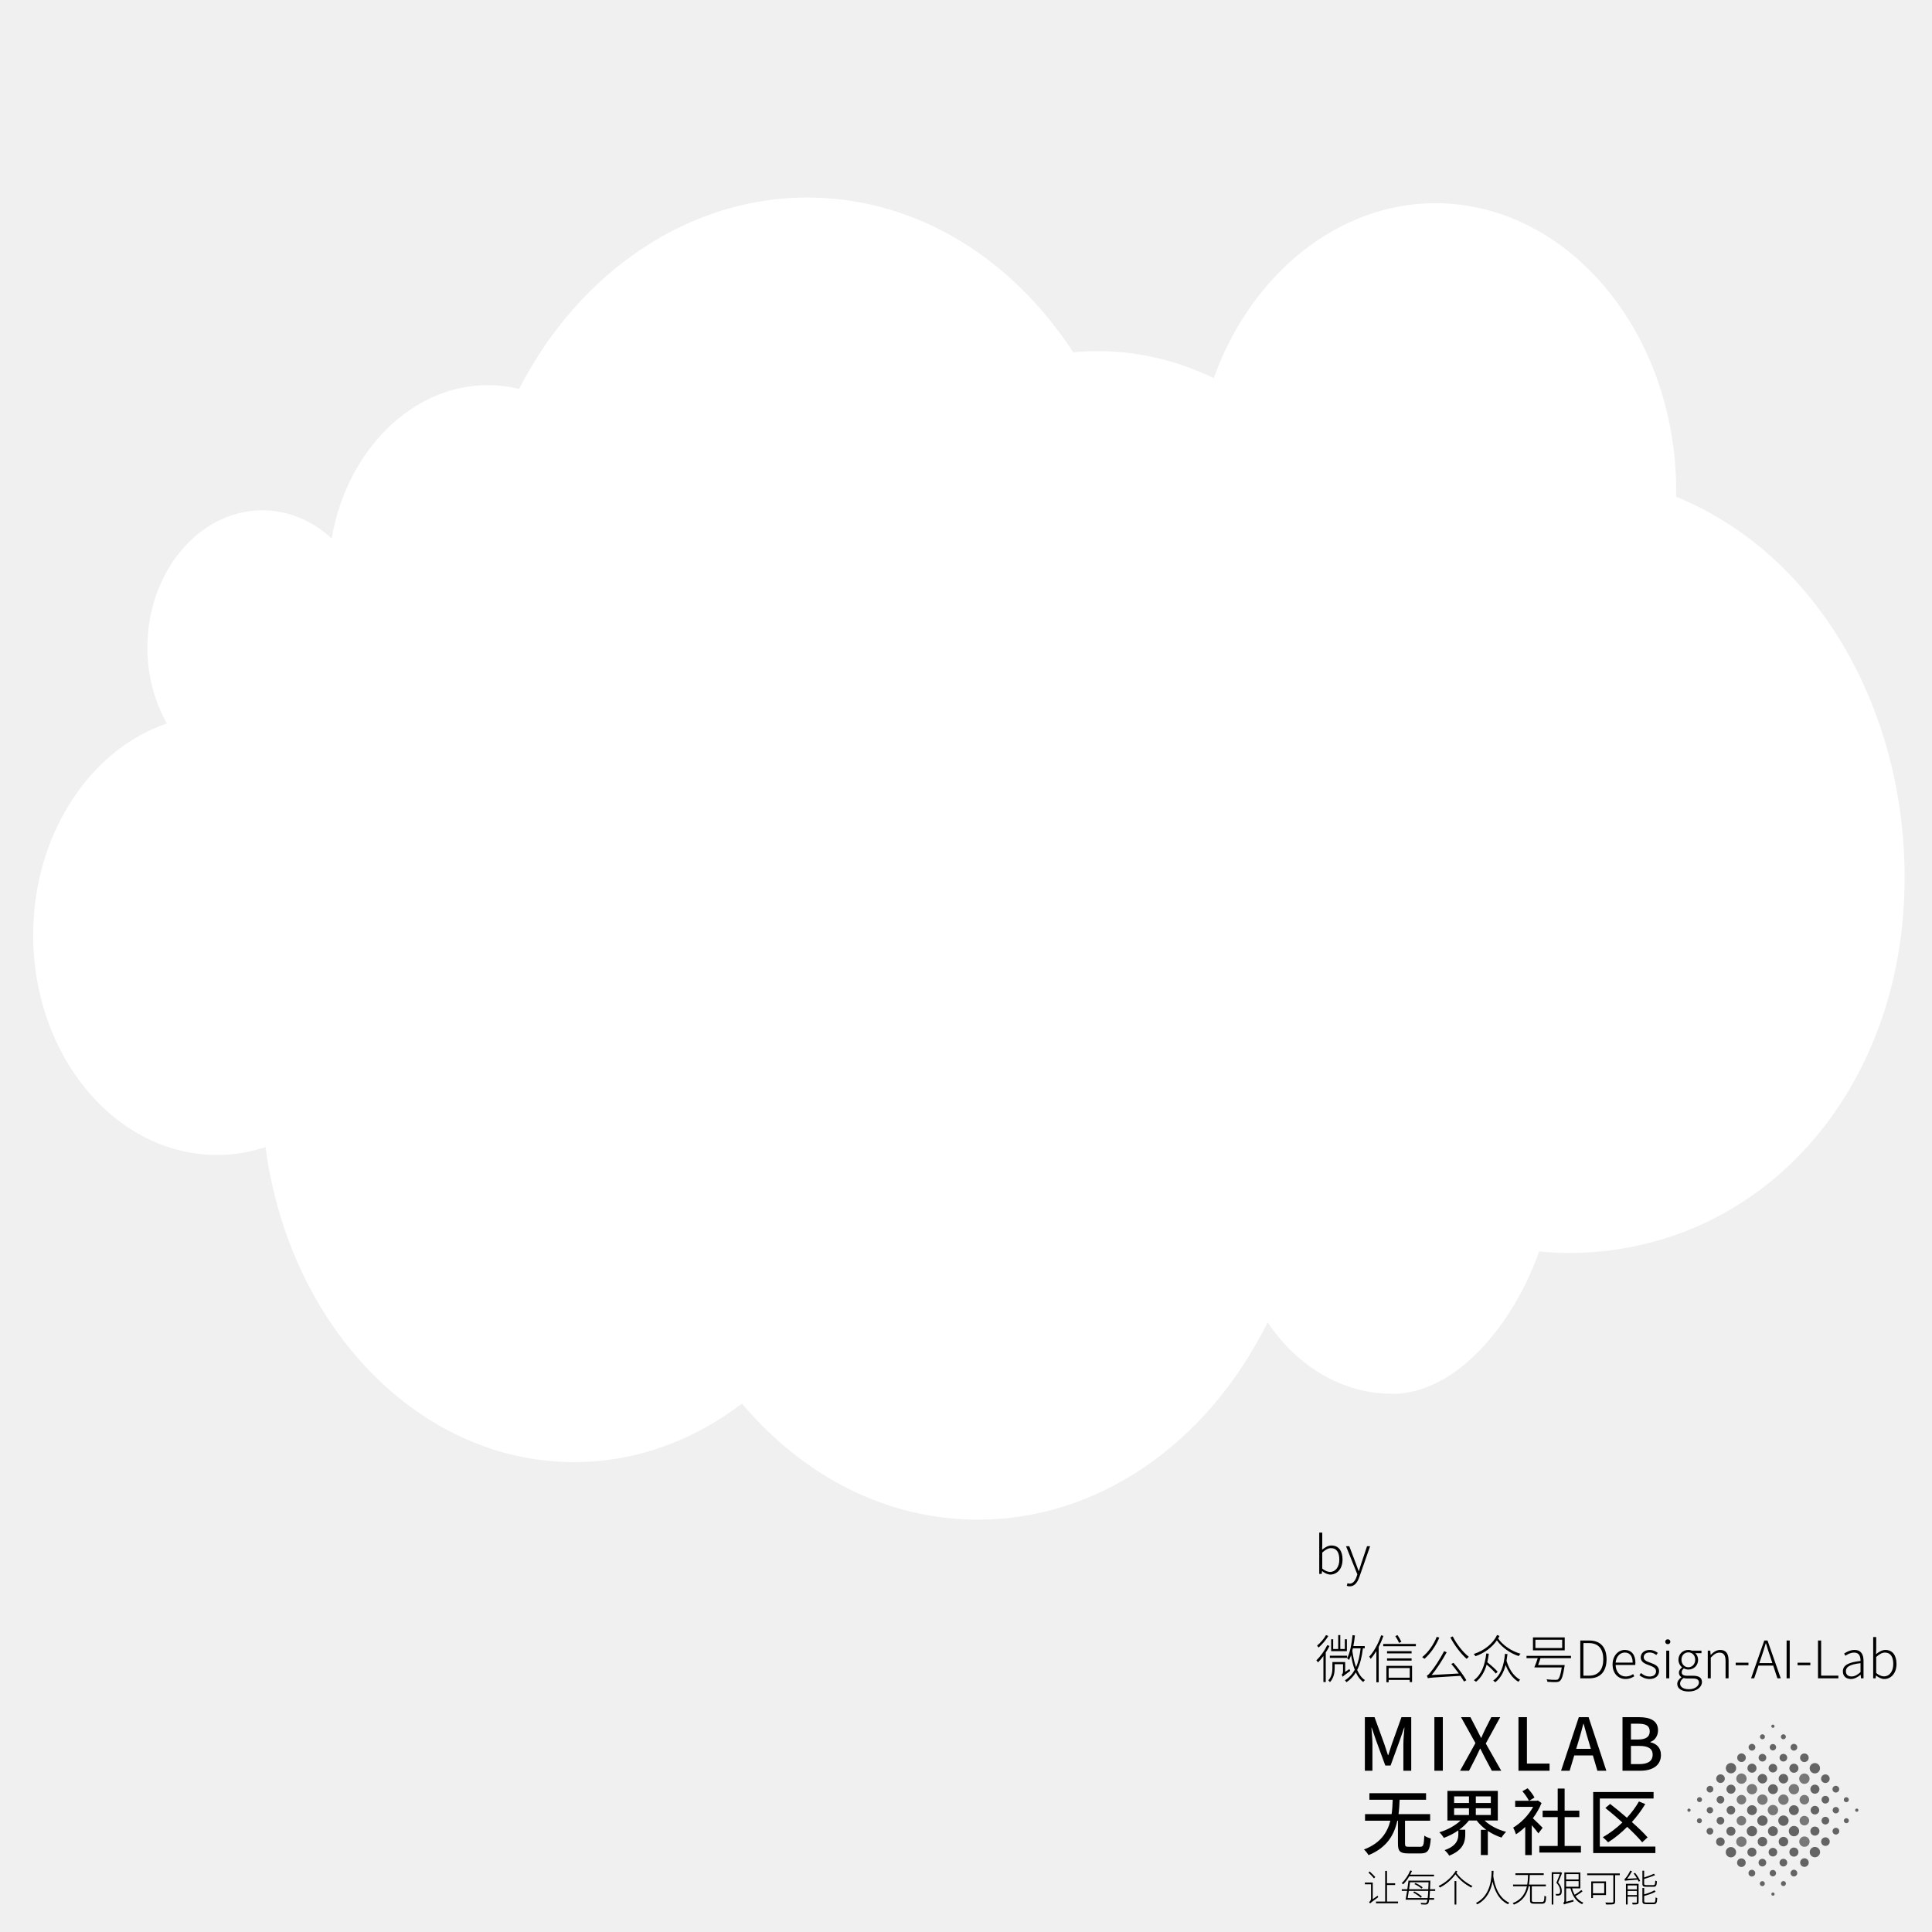
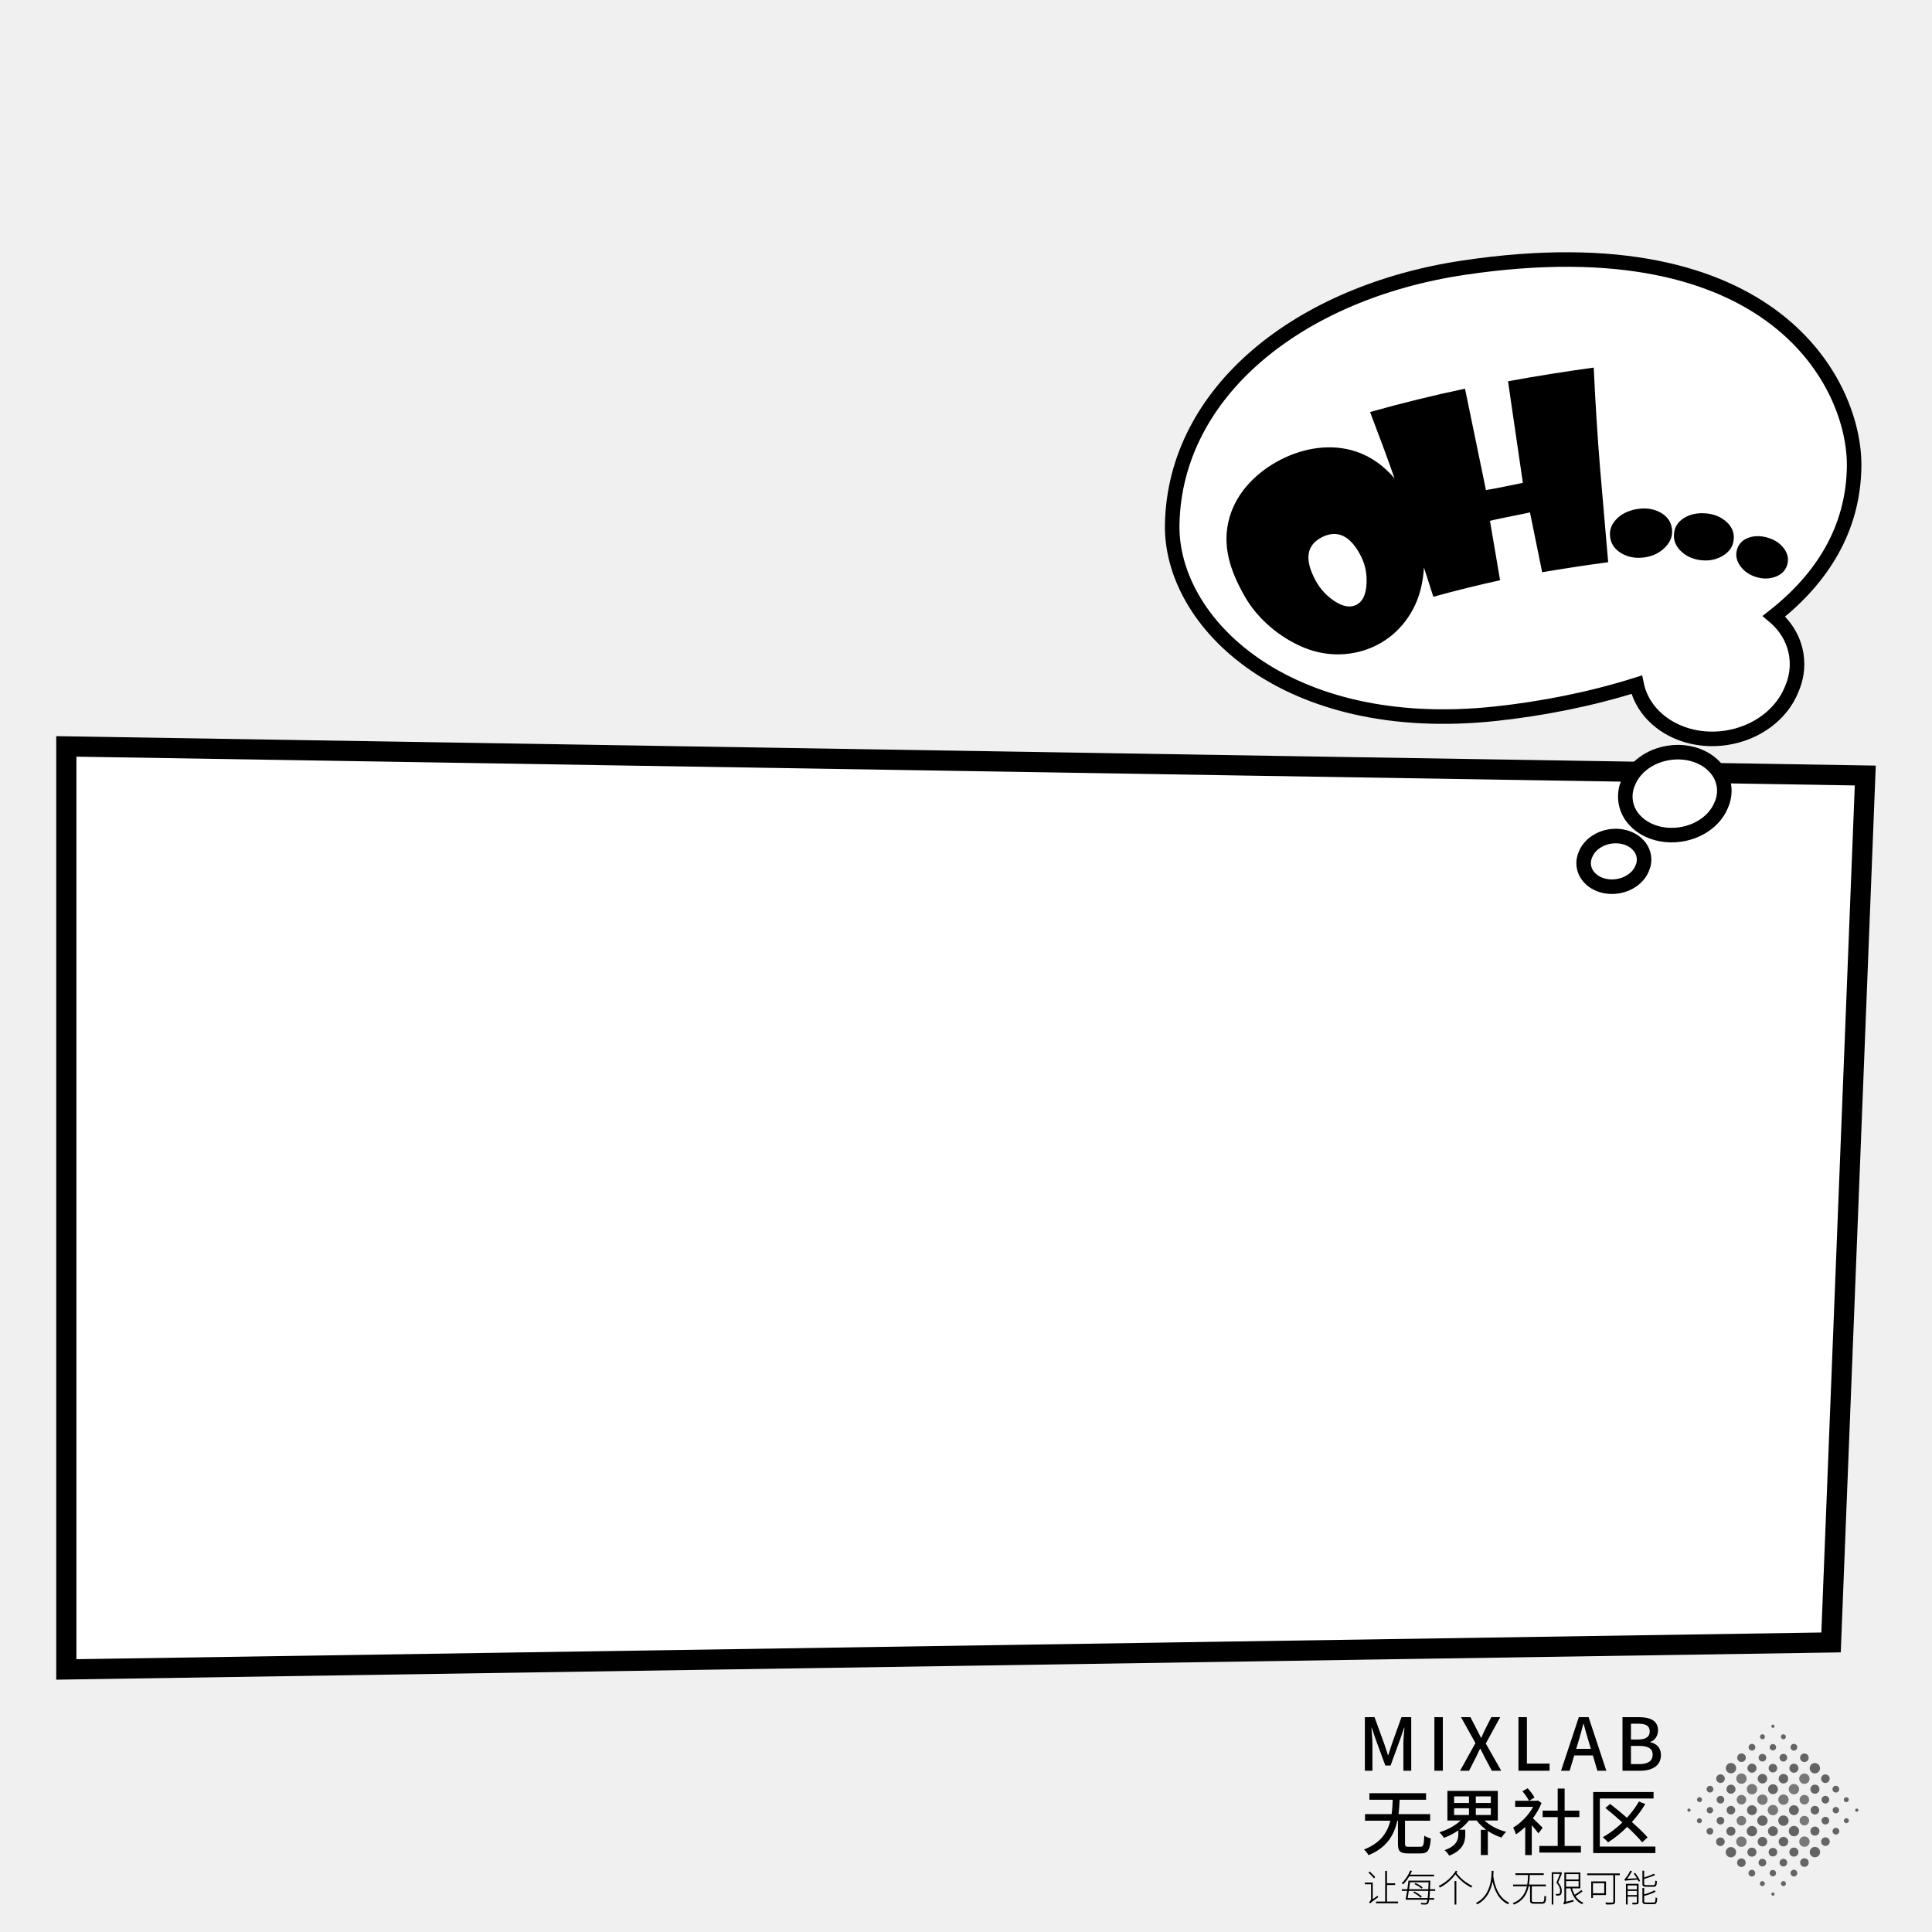
- <svg xmlns="http://www.w3.org/2000/svg" width="1340px" height="1340px" viewBox="0 0 1340 1340" version="1.1">
-   <defs />
+ <svg xmlns="http://www.w3.org/2000/svg" xmlns:xlink="http://www.w3.org/1999/xlink" width="1340px" height="1340px" viewBox="0 0 1340 1340" version="1.1">
+   <defs>
+     <polygon id="path-1" points="39 510.581 1301 531 1276.723 1146.063 39 1165" />
+   </defs>
  <g id="today_card" stroke="none" stroke-width="1" fill="none" fill-rule="evenodd">
    <g id="logo" transform="translate(1170, 1196)" fill-rule="nonzero">
      <g id="light" fill="#646464">
        <circle id="Oval" cx="59.661" cy="1.291" r="1.129" />
        <circle id="Oval" cx="117.83" cy="59.5" r="1.129" />
        <circle id="Oval" cx="1.452" cy="59.5" r="1.129" />
        <circle id="Oval" cx="8.754" cy="52.199" r="1.735" />
        <circle id="Oval" cx="16.015" cy="44.938" r="2.34" />
        <circle id="Oval" cx="23.316" cy="37.636" r="2.985" />
        <circle id="Oval" cx="30.577" cy="30.375" r="3.59" />
        <circle id="Oval" cx="66.922" cy="8.592" r="1.735" />
        <circle id="Oval" cx="59.661" cy="15.853" r="2.219" />
        <circle id="Oval" cx="52.4" cy="23.114" r="2.662" />
        <circle id="Oval" cx="45.139" cy="30.375" r="3.146" />
        <circle id="Oval" cx="30.577" cy="44.938" r="3.146" />
        <circle id="Oval" cx="23.276" cy="52.239" r="2.662" />
        <circle id="Oval" cx="15.974" cy="59.54" r="2.219" />
        <circle id="Oval" cx="8.673" cy="66.842" r="1.735" />
        <circle id="Oval" cx="74.224" cy="15.853" r="2.34" />
        <circle id="Oval" cx="66.922" cy="23.114" r="2.662" />
        <circle id="Oval" cx="59.661" cy="30.375" r="2.985" />
        <circle id="Oval" cx="52.4" cy="37.677" r="3.308" />
        <circle id="Oval" cx="30.537" cy="59.5" r="2.985" />
        <circle id="Oval" cx="23.276" cy="66.801" r="2.662" />
        <circle id="Oval" cx="15.974" cy="74.103" r="2.34" />
        <circle id="Oval" cx="81.485" cy="23.155" r="2.985" />
        <circle id="Oval" cx="74.224" cy="30.416" r="3.146" />
        <circle id="Oval" cx="66.963" cy="37.677" r="3.308" />
        <circle id="Oval" cx="59.702" cy="44.938" r="3.429" />
        <circle id="Oval" cx="45.139" cy="59.5" r="3.429" />
        <circle id="Oval" cx="30.537" cy="74.103" r="3.146" />
        <circle id="Oval" cx="23.235" cy="81.404" r="2.985" />
        <circle id="Oval" cx="88.746" cy="30.416" r="3.59" />
        <circle id="Oval" cx="52.4" cy="66.761" r="3.59" />
        <circle id="Oval" cx="45.099" cy="74.062" r="3.59" />
        <circle id="Oval" cx="30.537" cy="88.665" r="3.59" />
        <circle id="Oval" cx="96.047" cy="37.677" r="2.985" />
        <circle id="Oval" cx="88.786" cy="44.938" r="3.146" />
        <circle id="Oval" cx="74.224" cy="59.5" r="3.429" />
        <circle id="Oval" cx="66.963" cy="66.761" r="3.59" />
        <circle id="Oval" cx="59.661" cy="74.062" r="3.429" />
        <circle id="Oval" cx="52.4" cy="81.323" r="3.308" />
        <circle id="Oval" cx="45.099" cy="88.625" r="3.146" />
        <circle id="Oval" cx="37.798" cy="95.926" r="2.985" />
        <circle id="Oval" cx="103.308" cy="44.938" r="2.34" />
        <circle id="Oval" cx="96.047" cy="52.239" r="2.662" />
        <circle id="Oval" cx="88.786" cy="59.5" r="2.985" />
        <circle id="Oval" cx="74.264" cy="74.022" r="3.59" />
        <circle id="Oval" cx="66.963" cy="81.323" r="3.308" />
        <circle id="Oval" cx="59.661" cy="88.625" r="2.985" />
        <circle id="Oval" cx="52.36" cy="95.886" r="2.662" />
        <circle id="Oval" cx="45.059" cy="103.187" r="2.34" />
        <circle id="Oval" cx="110.569" cy="52.239" r="1.735" />
        <circle id="Oval" cx="103.308" cy="59.5" r="2.219" />
        <circle id="Oval" cx="96.047" cy="66.761" r="2.662" />
        <circle id="Oval" cx="88.786" cy="74.022" r="3.146" />
        <circle id="Oval" cx="74.224" cy="88.584" r="3.146" />
        <circle id="Oval" cx="66.922" cy="95.886" r="2.662" />
        <circle id="Oval" cx="59.621" cy="103.187" r="2.219" />
        <circle id="Oval" cx="52.32" cy="110.448" r="1.735" />
        <circle id="Oval" cx="88.786" cy="88.584" r="3.59" />
        <circle id="Oval" cx="37.878" cy="23.114" r="2.985" />
        <circle id="Oval" cx="45.139" cy="15.853" r="2.34" />
        <circle id="Oval" cx="52.4" cy="8.592" r="1.735" />
        <circle id="Oval" cx="59.702" cy="117.709" r="1.129" />
        <circle id="Oval" cx="66.963" cy="110.408" r="1.735" />
        <circle id="Oval" cx="74.224" cy="103.147" r="2.34" />
        <circle id="Oval" cx="81.525" cy="95.845" r="2.985" />
        <circle id="Oval" cx="96.087" cy="81.323" r="2.985" />
        <circle id="Oval" cx="103.348" cy="74.062" r="2.34" />
        <circle id="Oval" cx="110.609" cy="66.801" r="1.735" />
      </g>
      <g id="dark" opacity="0.501" transform="translate(33.88475, 33.88475)" fill="#000000">
        <circle id="Oval" cx="3.953" cy="3.752" r="3.59" />
        <circle id="Oval" cx="11.255" cy="11.053" r="3.59" />
        <circle id="Oval" cx="3.953" cy="18.354" r="3.308" />
        <circle id="Oval" cx="18.516" cy="18.314" r="3.59" />
        <circle id="Oval" cx="3.913" cy="32.917" r="3.308" />
        <circle id="Oval" cx="47.6" cy="3.792" r="3.59" />
        <circle id="Oval" cx="40.339" cy="11.053" r="3.59" />
        <circle id="Oval" cx="33.078" cy="18.314" r="3.59" />
        <circle id="Oval" cx="25.777" cy="25.575" r="3.59" />
        <circle id="Oval" cx="3.913" cy="47.479" r="3.59" />
        <circle id="Oval" cx="47.6" cy="18.354" r="3.308" />
        <circle id="Oval" cx="47.6" cy="32.876" r="3.308" />
        <circle id="Oval" cx="47.64" cy="47.439" r="3.59" />
      </g>
    </g>
-     <path d="M934.168,1136.952 L934.168,1145.232 L923.26,1145.232 L923.26,1136.952 L924.664,1136.952 L924.664,1143.72 L928.156,1143.72 L928.156,1134.072 L929.596,1134.072 L929.596,1143.72 L932.764,1143.72 L932.764,1136.952 L934.168,1136.952 Z M934.312,1148.364 L934.312,1149.912 L922.36,1149.912 L922.36,1148.364 L934.312,1148.364 Z M919.696,1134.072 L921.316,1134.684 C919.66,1137.456 916.996,1140.588 914.548,1142.712 C914.332,1142.352 913.792,1141.704 913.504,1141.38 C915.808,1139.472 918.364,1136.556 919.696,1134.072 Z M920.56,1141.056 L922.144,1141.596 C921.388,1143.144 920.452,1144.692 919.516,1146.204 L919.516,1166.616 L917.896,1166.616 L917.896,1148.58 C916.708,1150.236 915.376,1151.748 914.152,1153.008 C913.936,1152.684 913.36,1151.928 913,1151.568 C915.808,1148.94 918.688,1144.944 920.56,1141.056 Z M932.98,1159.632 L935.932,1157.616 C936.076,1158.048 936.364,1158.66 936.508,1158.912 C932.476,1161.828 931.792,1162.368 931.288,1163.016 C931.18,1162.584 930.784,1161.828 930.532,1161.432 C930.928,1161.216 931.504,1160.712 931.504,1159.308 L931.504,1154.268 L925.708,1154.268 L925.708,1157.004 C925.708,1159.92 925.132,1163.844 922.432,1166.688 C922.216,1166.328 921.604,1165.716 921.28,1165.5 C923.692,1162.908 924.124,1159.56 924.124,1156.968 L924.124,1152.756 L932.98,1152.756 L932.98,1159.632 Z M943.708,1143.252 L938.344,1143.252 C938.236,1143.828 938.092,1144.368 937.948,1144.944 C938.488,1149.012 939.316,1152.936 940.54,1156.32 C942.16,1152.684 943.096,1148.328 943.708,1143.252 Z M946.552,1143.252 L945.292,1143.252 C944.536,1149.3 943.348,1154.232 941.296,1158.264 C942.664,1161.396 944.428,1163.844 946.696,1165.248 C946.3,1165.572 945.796,1166.148 945.508,1166.58 C943.384,1165.104 941.692,1162.8 940.396,1159.956 C938.74,1162.62 936.652,1164.888 933.88,1166.76 C933.736,1166.436 933.16,1165.752 932.8,1165.464 C935.752,1163.592 937.984,1161.144 939.64,1158.12 C938.488,1155.168 937.66,1151.712 937.084,1148.004 C936.652,1149.192 936.184,1150.308 935.644,1151.316 C935.392,1150.992 934.744,1150.416 934.312,1150.128 C936.436,1146.204 937.444,1140.264 938.092,1134.108 L939.748,1134.324 C939.46,1136.88 939.136,1139.328 938.668,1141.668 L946.552,1141.668 L946.552,1143.252 Z M971.968,1138.752 L970.312,1139.472 C969.844,1138.212 968.764,1136.232 967.756,1134.756 L969.304,1134.108 C970.348,1135.62 971.428,1137.528 971.968,1138.752 Z M957.928,1134.216 L959.512,1134.648 C958.612,1137.276 957.496,1139.868 956.236,1142.28 L956.236,1166.796 L954.616,1166.796 L954.616,1145.16 C953.392,1147.176 952.06,1149.012 950.728,1150.56 C950.548,1150.2 950.008,1149.372 949.648,1149.048 C952.996,1145.412 956.056,1139.832 957.928,1134.216 Z M977.764,1156.932 L963.148,1156.932 L963.148,1163.628 L977.764,1163.628 L977.764,1156.932 Z M961.564,1166.76 L961.564,1155.42 L979.384,1155.42 L979.384,1166.652 L977.764,1166.652 L977.764,1165.14 L963.148,1165.14 L963.148,1166.76 L961.564,1166.76 Z M962.032,1151.748 L962.032,1150.236 L979.06,1150.236 L979.06,1151.748 L962.032,1151.748 Z M979.06,1145.232 L979.06,1146.744 L962.032,1146.744 L962.032,1145.232 L979.06,1145.232 Z M959.368,1140.228 L982.012,1140.228 L982.012,1141.776 L959.368,1141.776 L959.368,1140.228 Z M996.484,1135.296 L998.284,1135.8 C995.836,1141.632 992.056,1146.996 987.988,1150.524 C987.628,1150.2 986.872,1149.624 986.404,1149.336 C990.58,1146.024 994.288,1140.804 996.484,1135.296 Z M1006.6,1154.088 L1008.148,1153.332 C1011.424,1157.112 1015.24,1162.152 1017.04,1165.392 L1015.42,1166.292 C1014.772,1165.176 1013.908,1163.772 1012.9,1162.332 C993.1,1163.52 991.408,1163.628 990.328,1163.988 C990.22,1163.592 989.896,1162.656 989.644,1162.152 C990.436,1161.972 991.516,1160.748 992.776,1159.056 C994.216,1157.436 998.608,1151.136 1001.596,1145.196 L1003.396,1145.988 C1000.228,1151.676 996.628,1157.436 992.92,1161.756 L1011.784,1160.712 C1010.128,1158.444 1008.292,1156.068 1006.6,1154.088 Z M1005.952,1135.692 L1007.608,1135.008 C1010.164,1140.228 1014.916,1146.204 1018.732,1149.12 C1018.264,1149.48 1017.652,1150.128 1017.292,1150.56 C1013.476,1147.32 1008.724,1141.128 1005.952,1135.692 Z M1038.748,1159.488 L1037.488,1160.748 C1036.12,1159.092 1033.564,1156.572 1031.116,1154.556 C1029.64,1159.632 1027.3,1163.556 1023.772,1166.436 C1023.448,1166.148 1022.692,1165.644 1022.26,1165.356 C1027.444,1161.504 1029.856,1155.24 1030.864,1146.816 L1032.628,1146.996 C1032.34,1149.12 1032.016,1151.1 1031.548,1152.9 C1034.212,1155.024 1037.308,1157.724 1038.748,1159.488 Z M1043.824,1147.068 L1045.552,1147.248 C1045.372,1148.868 1045.156,1150.416 1044.904,1151.892 C1046.236,1156.5 1049.152,1162.26 1054.336,1165.032 C1053.94,1165.356 1053.436,1166.004 1053.148,1166.472 C1048.648,1163.844 1045.84,1158.984 1044.292,1154.808 C1042.924,1159.992 1040.728,1163.88 1037.128,1166.76 C1036.84,1166.472 1036.084,1165.896 1035.652,1165.608 C1040.908,1161.864 1042.996,1155.672 1043.824,1147.068 Z M1038.352,1134 L1040.008,1134.684 C1039.72,1135.26 1039.396,1135.836 1039.072,1136.448 C1042.204,1141.02 1048.432,1145.34 1054.624,1146.996 C1054.192,1147.392 1053.652,1148.112 1053.364,1148.616 C1047.46,1146.78 1041.628,1142.532 1038.208,1137.708 C1034.824,1142.64 1029.568,1146.528 1023.376,1148.724 C1023.052,1148.292 1022.62,1147.572 1022.152,1147.176 C1029.424,1144.836 1035.472,1140.084 1038.352,1134 Z M1083.496,1143.036 L1083.496,1137.276 L1064.92,1137.276 L1064.92,1143.036 L1083.496,1143.036 Z M1085.26,1135.692 L1085.26,1144.656 L1063.228,1144.656 L1063.228,1135.692 L1085.26,1135.692 Z M1089.616,1150.092 L1068.448,1150.092 C1067.944,1151.64 1067.368,1153.404 1066.792,1154.844 L1085.224,1154.844 C1085.224,1154.844 1085.188,1155.492 1085.116,1155.744 C1084.144,1162.08 1083.244,1164.78 1081.912,1165.86 C1081.192,1166.472 1080.508,1166.616 1079.284,1166.652 C1078.168,1166.688 1075.756,1166.652 1073.272,1166.472 C1073.236,1165.932 1073.02,1165.284 1072.66,1164.78 C1075.288,1165.068 1077.88,1165.104 1078.852,1165.104 C1079.716,1165.104 1080.148,1165.068 1080.544,1164.78 C1081.552,1163.988 1082.38,1161.648 1083.208,1156.5 L1065.244,1156.5 L1065.244,1156.464 L1064.164,1156.464 C1064.956,1154.772 1065.856,1152.252 1066.54,1150.092 L1058.764,1150.092 L1058.764,1148.472 L1089.616,1148.472 L1089.616,1150.092 Z M1096.06,1164.06 L1096.06,1137.816 L1102.252,1137.816 C1110.316,1137.816 1114.276,1142.82 1114.276,1150.848 C1114.276,1158.876 1110.316,1164.06 1102.288,1164.06 L1096.06,1164.06 Z M1098.22,1162.224 L1102.036,1162.224 C1108.948,1162.224 1112.008,1157.652 1112.008,1150.848 C1112.008,1144.044 1108.948,1139.616 1102.036,1139.616 L1098.22,1139.616 L1098.22,1162.224 Z M1127.38,1164.528 C1122.448,1164.528 1118.452,1160.784 1118.452,1154.484 C1118.452,1148.256 1122.52,1144.368 1126.876,1144.368 C1131.52,1144.368 1134.292,1147.68 1134.292,1153.296 C1134.292,1153.836 1134.256,1154.34 1134.184,1154.808 L1120.576,1154.808 C1120.684,1159.488 1123.456,1162.764 1127.596,1162.764 C1129.648,1162.764 1131.268,1162.116 1132.708,1161.108 L1133.5,1162.656 C1131.952,1163.628 1130.152,1164.528 1127.38,1164.528 Z M1120.576,1153.152 L1132.384,1153.152 C1132.384,1148.508 1130.26,1146.168 1126.912,1146.168 C1123.78,1146.168 1120.972,1148.76 1120.576,1153.152 Z M1144.12,1164.528 C1141.312,1164.528 1138.792,1163.34 1137.064,1161.9 L1138.18,1160.388 C1139.836,1161.792 1141.6,1162.8 1144.228,1162.8 C1147.144,1162.8 1148.62,1161.144 1148.62,1159.164 C1148.62,1156.896 1146.208,1155.852 1143.976,1155.06 C1141.132,1154.052 1137.964,1152.864 1137.964,1149.552 C1137.964,1146.744 1140.232,1144.368 1144.264,1144.368 C1146.352,1144.368 1148.404,1145.268 1149.844,1146.42 L1148.764,1147.86 C1147.468,1146.888 1146.064,1146.132 1144.192,1146.132 C1141.348,1146.132 1140.052,1147.716 1140.052,1149.444 C1140.052,1151.568 1142.284,1152.36 1144.516,1153.188 C1147.468,1154.304 1150.708,1155.348 1150.708,1159.056 C1150.708,1162.008 1148.368,1164.528 1144.12,1164.528 Z M1155.676,1164.06 L1155.676,1144.872 L1157.764,1144.872 L1157.764,1164.06 L1155.676,1164.06 Z M1156.756,1140.372 C1155.784,1140.372 1154.992,1139.688 1154.992,1138.716 C1154.992,1137.636 1155.784,1136.988 1156.756,1136.988 C1157.692,1136.988 1158.52,1137.636 1158.52,1138.716 C1158.52,1139.688 1157.692,1140.372 1156.756,1140.372 Z M1171.228,1173.204 C1166.44,1173.204 1163.308,1171.188 1163.308,1167.948 C1163.308,1166.256 1164.424,1164.564 1166.188,1163.376 L1166.188,1163.196 C1165.216,1162.62 1164.46,1161.612 1164.46,1160.1 C1164.46,1158.444 1165.72,1157.184 1166.584,1156.536 L1166.584,1156.392 C1165.36,1155.384 1164.136,1153.476 1164.136,1151.172 C1164.136,1147.176 1167.232,1144.368 1171.012,1144.368 C1172.056,1144.368 1172.956,1144.62 1173.568,1144.872 L1180.12,1144.872 L1180.12,1146.6 L1175.8,1146.6 C1176.952,1147.608 1177.78,1149.264 1177.78,1151.208 C1177.78,1155.168 1174.792,1157.976 1171.012,1157.976 C1169.968,1157.976 1168.78,1157.688 1167.916,1157.184 C1167.088,1157.832 1166.404,1158.624 1166.404,1159.848 C1166.404,1161.216 1167.232,1162.26 1170.004,1162.26 L1174.036,1162.26 C1178.392,1162.26 1180.444,1163.628 1180.444,1166.688 C1180.444,1170.036 1176.844,1173.204 1171.228,1173.204 Z M1171.012,1156.392 C1173.532,1156.392 1175.764,1154.304 1175.764,1151.172 C1175.764,1148.004 1173.604,1146.06 1171.012,1146.06 C1168.384,1146.06 1166.224,1148.004 1166.224,1151.172 C1166.224,1154.304 1168.456,1156.392 1171.012,1156.392 Z M1171.48,1171.62 C1175.656,1171.62 1178.356,1169.28 1178.356,1166.976 C1178.356,1164.924 1176.844,1164.168 1174,1164.168 L1170.076,1164.168 C1169.644,1164.168 1168.636,1164.06 1167.664,1163.844 C1166.008,1164.996 1165.288,1166.4 1165.288,1167.696 C1165.288,1170.036 1167.556,1171.62 1171.48,1171.62 Z M1184.476,1164.06 L1184.476,1144.872 L1186.204,1144.872 L1186.456,1147.788 L1186.528,1147.788 C1188.472,1145.88 1190.452,1144.368 1193.08,1144.368 C1197.076,1144.368 1198.912,1146.852 1198.912,1151.784 L1198.912,1164.06 L1196.824,1164.06 L1196.824,1152.072 C1196.824,1148.076 1195.564,1146.24 1192.612,1146.24 C1190.38,1146.24 1188.796,1147.392 1186.564,1149.696 L1186.564,1164.06 L1184.476,1164.06 Z M1203.844,1154.988 L1203.844,1153.224 L1212.7,1153.224 L1212.7,1154.988 L1203.844,1154.988 Z M1220.224,1153.512 L1229.296,1153.512 L1227.712,1148.76 C1226.632,1145.7 1225.768,1142.928 1224.832,1139.76 L1224.688,1139.76 C1223.788,1142.928 1222.888,1145.7 1221.844,1148.76 L1220.224,1153.512 Z M1232.788,1164.06 L1229.872,1155.24 L1219.648,1155.24 L1216.66,1164.06 L1214.5,1164.06 L1223.68,1137.816 L1225.912,1137.816 L1235.092,1164.06 L1232.788,1164.06 Z M1239.16,1164.06 L1239.16,1137.816 L1241.32,1137.816 L1241.32,1164.06 L1239.16,1164.06 Z M1246.756,1154.988 L1246.756,1153.224 L1255.612,1153.224 L1255.612,1154.988 L1246.756,1154.988 Z M1260.94,1164.06 L1260.94,1137.816 L1263.1,1137.816 L1263.1,1162.188 L1275.052,1162.188 L1275.052,1164.06 L1260.94,1164.06 Z M1283.764,1164.528 C1280.668,1164.528 1278.184,1162.8 1278.184,1159.236 C1278.184,1154.988 1281.964,1152.972 1290.424,1152 C1290.496,1149.156 1289.668,1146.204 1286.032,1146.204 C1283.512,1146.204 1281.316,1147.392 1279.984,1148.4 L1279.048,1146.888 C1280.524,1145.88 1283.188,1144.368 1286.32,1144.368 C1290.892,1144.368 1292.512,1147.644 1292.512,1151.892 L1292.512,1164.06 L1290.748,1164.06 L1290.532,1161.612 L1290.46,1161.612 C1288.516,1163.196 1286.212,1164.528 1283.764,1164.528 Z M1284.196,1162.764 C1286.32,1162.764 1288.156,1161.756 1290.424,1159.776 L1290.424,1153.548 C1282.864,1154.412 1280.272,1156.176 1280.272,1159.128 C1280.272,1161.756 1282.072,1162.764 1284.196,1162.764 Z M1306.912,1164.528 C1305.112,1164.528 1302.988,1163.592 1301.224,1162.116 L1301.152,1162.116 L1300.9,1164.06 L1299.208,1164.06 L1299.208,1135.44 L1301.296,1135.44 L1301.296,1143.648 L1301.188,1147.32 C1303.096,1145.7 1305.364,1144.368 1307.668,1144.368 C1312.78,1144.368 1315.372,1148.256 1315.372,1154.16 C1315.372,1160.712 1311.412,1164.528 1306.912,1164.528 Z M1306.732,1162.692 C1310.476,1162.692 1313.14,1159.308 1313.14,1154.16 C1313.14,1149.552 1311.556,1146.204 1307.272,1146.204 C1305.436,1146.204 1303.456,1147.284 1301.296,1149.264 L1301.296,1160.352 C1303.276,1162.08 1305.328,1162.692 1306.732,1162.692 Z" id="微信公众号Design-AI-Lab" fill="#000000" />
    <g id="bg" transform="translate(946, 1191)" fill="#000000">
      <path d="M7.827,110.842 L7.006,111.827 C6.159,110.764 4.491,109.053 3.182,107.809 L3.978,107.005 C5.312,108.224 6.981,109.883 7.827,110.842 Z M6.108,126.241 L9.521,123.83 C9.598,124.167 9.778,124.634 9.906,124.841 C5.235,128.315 4.645,128.756 4.337,129.196 C4.183,128.937 3.747,128.496 3.516,128.315 C3.952,127.978 4.928,127.071 4.928,125.852 L4.928,115.923 L0.642,115.923 L0.642,114.705 L6.108,114.705 L6.108,126.241 Z M15.988,127.874 L23.662,127.874 L23.662,129.093 L8.392,129.093 L8.392,127.874 L14.731,127.874 L14.731,106.617 L15.988,106.617 L15.988,115.197 L21.634,115.197 L21.634,116.416 L15.988,116.416 L15.988,127.874 Z M48.606,110.401 L31.438,110.401 C30.18,112.553 28.717,114.446 27.255,115.897 C27.024,115.69 26.485,115.301 26.177,115.12 C28.538,112.994 30.745,109.676 32.131,106.305 L33.337,106.668 C32.952,107.524 32.541,108.405 32.079,109.235 L48.606,109.235 L48.606,110.401 Z M40.702,118.049 L39.958,118.905 C38.906,117.893 36.801,116.571 35.005,115.768 L35.749,115.016 C37.546,115.794 39.65,117.064 40.702,118.049 Z M34.158,121.627 L34.877,120.875 C36.776,121.808 39.085,123.312 40.189,124.4 L39.419,125.282 C38.315,124.141 36.083,122.612 34.158,121.627 Z M30.334,125.437 L44.218,125.437 C44.372,124.219 44.5,122.586 44.603,120.486 L31.13,120.486 C30.847,122.301 30.565,124.012 30.334,125.437 Z M44.834,114.523 L31.951,114.523 C31.771,116.053 31.54,117.686 31.309,119.345 L44.629,119.345 C44.706,117.945 44.783,116.338 44.834,114.523 Z M49.428,120.486 L45.809,120.486 C45.706,122.56 45.578,124.193 45.45,125.437 L48.658,125.437 L48.658,126.578 L45.296,126.578 C45.091,128.004 44.834,128.782 44.526,129.196 C44.09,129.715 43.602,129.896 42.884,129.948 C42.191,129.974 40.933,129.948 39.676,129.844 C39.65,129.533 39.522,129.093 39.342,128.782 C40.728,128.885 42.011,128.911 42.499,128.911 C42.961,128.911 43.217,128.859 43.448,128.574 C43.653,128.289 43.884,127.693 44.064,126.578 L28.897,126.578 C29.205,124.971 29.59,122.793 29.949,120.486 L26.254,120.486 L26.254,119.345 L30.103,119.345 C30.411,117.271 30.693,115.12 30.899,113.383 L46.066,113.383 C46.066,113.383 46.04,113.901 46.04,114.083 C45.963,116.105 45.912,117.816 45.835,119.345 L49.428,119.345 L49.428,120.486 Z M62.85,129.948 L62.85,113.642 L64.081,113.642 L64.081,129.948 L62.85,129.948 Z M63.748,106.461 L64.826,106.979 C64.646,107.316 64.415,107.679 64.158,108.042 C67.033,111.983 70.703,114.757 75.271,117.142 C74.937,117.375 74.578,117.842 74.372,118.205 C69.958,115.742 66.442,112.994 63.465,109.002 C60.745,112.735 56.767,116.105 52.687,118.179 C52.456,117.842 52.122,117.375 51.763,117.116 C56.588,114.834 61.181,110.764 63.748,106.461 Z M88.564,106.591 L89.873,106.591 C89.847,107.42 89.847,108.665 89.719,110.142 C90.078,112.735 91.592,124.582 100.831,128.73 C100.498,128.989 100.138,129.404 99.933,129.741 C92.876,126.474 90.284,118.853 89.206,114.005 C88.205,119.527 85.562,126.267 78.607,129.819 C78.376,129.507 77.965,129.145 77.657,128.911 C88.462,123.571 88.513,110.298 88.564,106.591 Z M118.205,128.159 L123.441,128.159 C124.852,128.159 125.057,127.511 125.186,123.856 C125.519,124.089 126.033,124.297 126.392,124.374 C126.187,128.341 125.776,129.378 123.518,129.378 L118.154,129.378 C115.844,129.378 115.203,128.885 115.203,127.019 L115.203,117.297 L114.253,117.297 C113.227,122.43 110.635,127.356 104.013,130 C103.834,129.689 103.449,129.222 103.167,128.989 C109.48,126.604 111.969,122.041 113.047,117.297 L103.449,117.297 L103.449,116.079 L113.252,116.079 C113.663,113.823 113.766,111.542 113.817,109.494 L105.066,109.494 L105.066,108.276 L124.698,108.276 L124.698,109.494 L115.023,109.494 C114.946,111.568 114.843,113.823 114.458,116.079 L126.187,116.079 L126.187,117.297 L116.434,117.297 L116.434,127.045 C116.434,127.926 116.742,128.159 118.205,128.159 Z M136.631,107.498 L137.427,108.016 C136.631,110.09 135.605,112.605 134.681,114.679 C136.708,116.908 137.222,118.853 137.222,120.512 C137.222,121.73 136.965,122.819 136.298,123.286 C135.99,123.519 135.528,123.675 135.04,123.726 C134.501,123.778 133.834,123.778 133.295,123.752 C133.27,123.415 133.141,122.949 132.91,122.612 C133.578,122.638 134.168,122.663 134.63,122.638 C134.963,122.612 135.271,122.534 135.477,122.378 C135.939,122.067 136.093,121.238 136.093,120.434 C136.093,118.905 135.528,117.064 133.475,114.834 C134.373,112.786 135.271,110.505 135.887,108.716 L131.371,108.716 L131.371,129.948 L130.241,129.948 L130.241,107.55 L136.426,107.55 L136.631,107.498 Z M140.224,113.694 L140.224,117.582 L148.899,117.582 L148.899,113.694 L140.224,113.694 Z M148.899,108.82 L140.224,108.82 L140.224,112.579 L148.899,112.579 L148.899,108.82 Z M150.772,119.916 L151.645,120.745 C150.259,121.964 148.283,123.182 146.717,124.115 C148.103,126.163 149.899,127.771 152.183,128.626 C151.927,128.911 151.516,129.378 151.337,129.715 C147.179,127.874 144.561,123.908 143.253,118.723 L140.224,118.723 L140.224,128.03 L145.306,126.708 C145.306,127.045 145.331,127.589 145.383,127.848 C139.942,129.404 139.249,129.611 138.813,129.922 C138.71,129.637 138.454,129.119 138.223,128.807 C138.556,128.652 139.018,128.237 139.018,127.226 L139.018,107.679 L150.079,107.679 L150.079,118.723 L144.382,118.723 C144.792,120.356 145.408,121.86 146.153,123.182 C147.692,122.275 149.591,120.927 150.772,119.916 Z M166.658,115.146 L158.856,115.146 L158.856,122.145 L166.658,122.145 L166.658,115.146 Z M167.889,123.363 L158.856,123.363 L158.856,125.463 L157.65,125.463 L157.65,113.927 L167.889,113.927 L167.889,123.363 Z M177.462,108.379 L177.462,109.598 L174.228,109.598 L174.228,127.848 C174.228,128.963 173.92,129.456 173.099,129.689 C172.226,129.922 170.481,129.922 167.992,129.922 C167.889,129.533 167.658,128.937 167.453,128.548 C169.66,128.626 171.662,128.6 172.278,128.574 C172.791,128.522 172.971,128.367 172.971,127.822 L172.971,109.598 L154.852,109.598 L154.852,108.379 L177.462,108.379 Z M200.764,117.634 L195.862,117.634 C193.758,117.634 193.142,117.219 193.142,115.534 L193.142,106.461 L194.348,106.461 L194.348,111.179 C196.786,110.401 199.481,109.416 201.098,108.587 L201.97,109.52 C199.917,110.453 196.966,111.464 194.348,112.216 L194.348,115.508 C194.348,116.286 194.605,116.468 195.888,116.468 L200.687,116.468 C201.765,116.468 201.97,116.001 202.073,113.305 C202.381,113.512 202.843,113.694 203.228,113.797 C203.048,116.831 202.663,117.634 200.764,117.634 Z M182.902,123.389 L189.293,123.389 L189.293,120.512 L182.902,120.512 L182.902,123.389 Z M189.293,116.701 L182.902,116.701 L182.902,119.449 L189.293,119.449 L189.293,116.701 Z M190.499,115.586 L190.499,128.237 C190.499,129.067 190.319,129.43 189.754,129.663 C189.139,129.87 188.035,129.896 186.393,129.896 C186.341,129.533 186.136,129.041 185.956,128.678 C187.368,128.73 188.497,128.704 188.856,128.678 C189.216,128.678 189.293,128.6 189.293,128.263 L189.293,124.452 L182.902,124.452 L182.902,129.922 L181.722,129.922 L181.722,115.586 L190.499,115.586 Z M187.086,108.431 L188.061,107.99 C189.472,109.727 190.986,112.061 191.551,113.59 L190.55,114.083 C190.37,113.668 190.139,113.201 189.883,112.683 C182.338,113.201 181.568,113.305 181.08,113.486 C181.029,113.201 180.824,112.553 180.67,112.242 C181.029,112.19 181.388,111.801 181.799,111.205 C182.286,110.687 183.775,108.509 184.699,106.409 L185.931,106.876 C184.904,108.768 183.698,110.661 182.517,112.086 L189.318,111.698 C188.651,110.583 187.855,109.416 187.086,108.431 Z M195.939,128.574 L200.841,128.574 C201.996,128.574 202.176,128.03 202.304,124.971 C202.612,125.204 203.074,125.386 203.433,125.437 C203.253,128.859 202.868,129.689 200.892,129.689 L195.914,129.689 C193.758,129.689 193.142,129.274 193.142,127.563 L193.142,118.49 L194.374,118.49 L194.374,122.923 C196.966,122.145 199.866,121.108 201.483,120.071 L202.304,121.03 C200.328,122.223 197.12,123.234 194.374,123.986 L194.374,127.589 C194.374,128.367 194.631,128.574 195.939,128.574 Z" id="让每个人无限可能" />
      <path d="M31.319,89.913 L38.947,89.913 C41.22,89.913 41.574,88.805 41.877,82.155 C42.938,83.012 45.06,83.818 46.373,84.12 C45.767,92.331 44.403,94.497 39.301,94.497 L30.713,94.497 C25.056,94.497 23.591,92.986 23.591,87.797 L23.591,71.828 L23.136,71.828 C21.065,81.5 15.963,90.518 3.182,95.706 C2.526,94.497 1.212,92.785 0,91.777 C11.467,87.445 16.266,79.989 18.337,71.828 L0.758,71.828 L0.758,67.244 L19.196,67.244 C19.701,63.869 19.853,60.544 19.954,57.27 L3.789,57.27 L3.789,52.736 L43.09,52.736 L43.09,57.27 L24.752,57.27 C24.601,60.544 24.449,63.869 23.995,67.244 L45.918,67.244 L45.918,71.828 L28.491,71.828 L28.491,87.747 C28.491,89.611 28.945,89.913 31.319,89.913 Z M62.551,63.164 L62.551,67.849 L72.856,67.849 L72.856,63.164 L62.551,63.164 Z M62.551,54.952 L62.551,59.537 L72.856,59.537 L72.856,54.952 L62.551,54.952 Z M88.01,59.537 L88.01,54.952 L77.604,54.952 L77.604,59.537 L88.01,59.537 Z M88.01,67.849 L88.01,63.164 L77.604,63.164 L77.604,67.849 L88.01,67.849 Z M92.86,71.677 L83.666,71.677 C87.354,75.204 92.91,78.075 98.618,79.536 C97.558,80.493 96.143,82.307 95.436,83.516 C92.102,82.458 88.869,80.846 85.939,78.931 L85.939,95.606 L81.09,95.606 L81.09,78.125 L84.828,78.125 C82.302,76.261 79.978,74.045 78.21,71.677 L72.805,71.677 C70.987,73.995 68.663,76.211 66.087,78.075 L70.279,78.075 L70.279,81.299 C70.279,86.085 69.067,92.231 59.116,96.059 C58.56,94.85 56.994,93.137 55.933,92.231 C64.521,89.258 65.48,84.674 65.48,81.148 L65.48,78.528 C62.348,80.694 58.913,82.458 55.428,83.717 C54.721,82.508 53.357,80.795 52.296,79.838 C57.701,78.276 63.308,75.254 67.046,71.677 L57.903,71.677 L57.903,51.124 L92.86,51.124 L92.86,71.677 Z M123.939,76.715 L121.009,80.594 C120.05,79.183 118.13,76.916 116.412,74.952 L116.412,95.656 L111.866,95.656 L111.866,76.11 C109.795,78.125 107.572,79.888 105.451,81.249 C105.097,79.989 104.087,77.521 103.481,76.614 C108.785,73.541 114.139,68.05 117.372,62.207 L104.895,62.207 L104.895,57.975 L114.442,57.975 C113.533,56.111 111.614,53.29 109.896,51.376 L113.533,49.31 C115.402,51.275 117.423,53.945 118.282,55.758 L114.644,57.975 L119.848,57.975 L120.656,57.773 L123.182,59.537 C121.717,63.264 119.595,66.841 117.17,70.116 C119.191,71.929 122.929,75.657 123.939,76.715 Z M139.195,89.309 L150.51,89.309 L150.51,93.893 L121.666,93.893 L121.666,89.309 L134.396,89.309 L134.396,69.31 L123.939,69.31 L123.939,64.826 L134.396,64.826 L134.396,49.512 L139.195,49.512 L139.195,64.826 L149.399,64.826 L149.399,69.31 L139.195,69.31 L139.195,89.309 Z M163.606,89.762 L202.15,89.762 L202.15,94.246 L159.009,94.246 L159.009,51.93 L200.887,51.93 L200.887,56.413 L163.606,56.413 L163.606,89.762 Z M196.744,83.364 L193.006,86.79 C190.582,83.818 186.843,80.04 182.6,76.06 C178.407,80.291 173.911,83.919 169.365,86.79 C168.557,85.883 166.738,84.07 165.677,83.264 C170.426,80.594 175.073,77.067 179.266,73.037 C175.275,69.461 171.184,65.934 167.446,62.962 L170.78,60.192 C174.366,62.962 178.458,66.337 182.398,69.763 C185.631,66.237 188.46,62.458 190.733,58.479 L195.128,60.242 C192.501,64.675 189.319,68.856 185.833,72.735 C190.177,76.564 194.118,80.342 196.744,83.364 Z" id="无界社区" />
      <path d="M0.642,37.143 L0.642,0 L7.357,0 L14.174,18.773 C15.032,21.246 15.79,23.769 16.648,26.293 L16.901,26.293 C17.759,23.769 18.466,21.246 19.324,18.773 L26.04,0 L32.806,0 L32.806,37.143 L27.353,37.143 L27.353,18.773 C27.353,15.443 27.807,10.648 28.11,7.267 L27.908,7.267 L24.929,15.846 L18.466,33.56 L14.831,33.56 L8.317,15.846 L5.388,7.267 L5.186,7.267 C5.439,10.648 5.893,15.443 5.893,18.773 L5.893,37.143 L0.642,37.143 Z M48.863,37.143 L48.863,0 L54.721,0 L54.721,37.143 L48.863,37.143 Z M66.688,37.143 L77.342,17.966 L67.344,0 L73.858,0 L78.352,8.68 C79.261,10.396 80.068,12.061 81.179,14.282 L81.432,14.282 C82.391,12.061 83.098,10.396 83.957,8.68 L88.349,0 L94.51,0 L84.512,18.269 L95.217,37.143 L88.703,37.143 L83.805,27.908 C82.846,26.04 81.886,24.123 80.725,21.852 L80.523,21.852 C79.463,24.123 78.554,26.04 77.645,27.908 L72.898,37.143 L66.688,37.143 Z M107.184,37.143 L107.184,0 L113.041,0 L113.041,32.197 L128.744,32.197 L128.744,37.143 L107.184,37.143 Z M147.225,21.953 L157.374,21.953 L155.91,16.957 C154.648,12.919 153.537,8.781 152.376,4.592 L152.174,4.592 C151.113,8.832 149.952,12.919 148.74,16.957 L147.225,21.953 Z M161.919,37.143 L158.788,26.545 L145.862,26.545 L142.681,37.143 L136.723,37.143 L149.043,0 L155.809,0 L168.13,37.143 L161.919,37.143 Z M179.339,37.143 L179.339,0 L190.852,0 C198.476,0 203.98,2.422 203.98,9.134 C203.98,12.667 202.011,16.048 198.678,17.158 L198.678,17.411 C202.92,18.319 206,21.196 206,26.242 C206,33.61 199.991,37.143 191.761,37.143 L179.339,37.143 Z M185.197,15.493 L190.195,15.493 C195.851,15.493 198.224,13.373 198.224,9.891 C198.224,6.005 195.598,4.542 190.347,4.542 L185.197,4.542 L185.197,15.493 Z M185.197,32.55 L191.104,32.55 C196.911,32.55 200.244,30.481 200.244,25.939 C200.244,21.751 197.012,19.934 191.104,19.934 L185.197,19.934 L185.197,32.55 Z" id="MIXLAB" />
    </g>
+     <g id="detail">
+       <use fill="#FFFFFF" fill-rule="evenodd" xlink:href="#path-1" />
+       <path stroke="#000000" stroke-width="14" d="M46,517.695 L46,1157.892 L1269.99,1139.166 L1293.723,537.883 L46,517.695 Z" />
+     </g>
    <rect id="title" x="27" y="4" width="455" height="81" />
-     <rect id="name" x="961" y="1036" width="354.372" height="79" />
-     <path d="M922.704,1092.088 C920.904,1092.088 918.78,1091.152 917.016,1089.676 L916.944,1089.676 L916.692,1091.62 L915,1091.62 L915,1063 L917.088,1063 L917.088,1071.208 L916.98,1074.88 C918.888,1073.26 921.156,1071.928 923.46,1071.928 C928.572,1071.928 931.164,1075.816 931.164,1081.72 C931.164,1088.272 927.204,1092.088 922.704,1092.088 Z M922.524,1090.252 C926.268,1090.252 928.932,1086.868 928.932,1081.72 C928.932,1077.112 927.348,1073.764 923.064,1073.764 C921.228,1073.764 919.248,1074.844 917.088,1076.824 L917.088,1087.912 C919.068,1089.64 921.12,1090.252 922.524,1090.252 Z M936.168,1100.26 C935.412,1100.26 934.656,1100.116 934.116,1099.864 L934.584,1098.1 C934.98,1098.244 935.592,1098.388 936.132,1098.388 C938.436,1098.388 939.984,1096.3 940.92,1093.528 L941.424,1091.908 L933.576,1072.432 L935.844,1072.432 L940.308,1084.168 C940.92,1085.824 941.64,1087.84 942.324,1089.568 L942.504,1089.568 C943.08,1087.84 943.692,1085.824 944.232,1084.168 L948.156,1072.432 L950.28,1072.432 L942.792,1093.852 C941.64,1097.164 939.696,1100.26 936.168,1100.26 Z" id="by" fill="#000000" />
-     <path d="M678.399,1054 C616.553,1054 558.59,1025.468 514.611,973.488 C479.815,1000.074 439.642,1014.088 398.112,1014.088 C291.216,1014.088 200.676,920.821 184.186,795.589 C173.148,799.229 161.881,801.061 150.613,801.061 C80.236,801.061 23,732.64 23,648.51 C23,579.975 61.393,520.209 115.721,501.822 C106.96,486.182 102.216,467.954 102.216,449.315 C102.216,396.74 137.988,353.965 181.967,353.965 C199.585,353.965 216.247,360.789 230.04,373.429 C241.804,304.71 298.275,255.043 360.025,269.744 C402.225,187.698 478.246,137 559.623,137 C632.583,137 699.709,176.065 744.358,244.349 C777.165,241.12 810.871,247.28 841.823,262.256 C867.973,189.346 928.824,140.939 995.414,140.939 C1087.581,140.939 1162.588,230.61 1162.588,340.821 C1162.588,342.08 1162.55,343.294 1162.492,344.554 C1257.528,382.932 1321,488.357 1321,608.85 C1321,757.187 1220.665,869.047 1087.6,869.047 C1081.115,869.047 1074.515,868.681 1067.552,867.948 C1049.934,917.959 1010.316,966.733 965.706,966.733 C931.828,966.733 900.187,948.414 879.183,917.135 C837.174,1001.883 761.211,1054 678.399,1054 Z" id="detail" fill="#FFFFFF" fill-rule="nonzero" />
-     <rect id="avatar" x="1128" y="839" width="188" height="188" />
-     <rect id="emoji" x="80" y="101" width="200" height="200" />
-     <rect id="emoji" x="80" y="301" width="114" height="114" />
-     <rect id="emoji" x="280" y="137" width="89" height="89" />
+     <rect id="emoji" x="155" y="130" width="453" height="453" />
+     <g id="emoji" transform="translate(1243, -392)" fill="#FFFFFF" stroke="#000000" stroke-width="8">
+       <path d="M429.172,82.327 C473.172,89.257 506.969,115.393 511.49,150.511 C515.517,181.677 495.394,211.839 462.302,230.733 C463.928,238.644 464.307,246.872 463.25,255.23 C457.711,299.799 414.066,331.059 365.806,325.033 C360.225,324.331 354.894,323.13 349.707,321.541 C342.445,346.203 323.39,364.994 298.92,368.148 C277.42,370.926 256.886,360.971 243.236,343.613 C231.603,350.837 218.328,355.835 203.865,357.688 C156.7,363.775 113.078,335.496 98.366,292.366 C56.593,282.05 24.696,252.108 19.679,213.199 C15.751,182.767 29.117,153.451 53.191,132.287 C50.751,125.494 48.934,118.379 47.992,110.929 C41.035,56.94 77.755,7.755 129.984,1.021 C153.222,-1.968 175.576,3.964 193.896,16.2 C203.73,7.954 215.81,2.31 229.354,0.572 C250.666,-2.186 270.974,5.203 285.819,18.993 C295.312,15.19 305.578,12.427 316.469,11.029 C372.763,3.767 423.154,34.918 429.037,80.585 C429.128,81.169 429.116,81.739 429.172,82.327 Z M386.407,447.371 C386.407,447.371 385.615,454.983 380.962,460.001 C374.636,466.823 356.477,468.723 350.949,452.219 C350.949,452.219 323.206,460.051 319.278,439.234 C315.758,420.566 341.095,416.475 341.095,416.475 C333.295,405.607 344.465,378.082 375.452,394.222 C375.452,394.222 387.156,369.202 407.605,381.295 C423.835,390.892 415.627,410.009 406.466,415.574 C406.466,415.574 419.728,424.709 415.029,437.228 C410.32,449.747 398.155,450.055 386.407,447.371 Z" id="Combined-Shape" />
+     </g>
+     <g id="oh" transform="translate(813, 180)">
+       <path d="M417.38,247.399 C425.638,254.333 431.323,263.679 432.941,274.495 C434.176,282.778 432.858,290.881 429.562,298.347 C422.754,315.172 405.676,328.533 384.165,331.755 C354.578,336.186 327.399,319.797 322.182,294.895 C289.835,305.112 255.877,311.637 224.25,315.021 C78.672,330.615 -1.396,251.558 0.018,183.547 C1.912,91.657 88.018,22.752 201.99,5.686 C418.398,-26.718 473.594,87.493 472.995,143.297 C472.522,187.092 450.559,221.313 417.38,247.399 Z M382.693,364.935 C383.43,369.845 382.61,374.612 380.549,378.966 C376.339,388.881 365.753,396.792 352.551,398.77 C333.871,401.57 316.835,391.38 314.537,376.002 C313.815,371.133 314.621,366.305 316.684,361.918 C320.896,352.054 331.399,344.118 344.644,342.14 C363.319,339.34 380.395,349.553 382.693,364.935 Z M327.141,414.074 C327.591,417.066 327.093,419.961 325.831,422.622 C323.265,428.681 316.798,433.509 308.737,434.717 C297.338,436.428 286.936,430.202 285.534,420.81 C285.087,417.847 285.582,414.903 286.842,412.232 C289.416,406.201 295.833,401.352 303.916,400.137 C315.315,398.429 325.742,404.683 327.141,414.074 Z" id="Combined-Shape" stroke="#000000" stroke-width="10.08" fill="#FFFFFF" />
+       <path d="M346.62,186.638 C347.291,191.405 345.735,195.677 342.044,199.478 C338.347,203.275 333.739,205.607 328.155,206.51 C322.321,207.454 317.114,206.67 312.504,204.259 C307.739,201.756 304.798,198.157 303.896,193.367 C302.975,188.519 304.277,184.156 307.863,180.324 C311.444,176.494 316.395,174.043 322.635,173.031 C328.502,172.083 333.823,172.882 338.528,175.404 C343.239,177.924 345.916,181.685 346.62,186.638 Z M389.454,194.417 C388.964,199.026 386.516,202.65 382.177,205.325 C377.839,208.003 372.983,209.091 367.55,208.624 C361.891,208.129 357.216,206.175 353.487,202.843 C349.626,199.39 347.731,195.345 348.013,190.66 C348.292,185.919 350.528,182.154 354.77,179.419 C359.018,176.685 364.207,175.557 370.278,176.081 C375.965,176.573 380.739,178.572 384.55,182.028 C388.352,185.492 389.969,189.632 389.454,194.417 Z M426.467,212.084 C425.217,215.923 422.479,218.571 418.288,220.075 C414.092,221.579 409.751,221.636 405.183,220.258 C400.428,218.819 396.788,216.314 394.186,212.801 C391.507,209.16 390.607,205.37 391.686,201.428 C392.773,197.433 395.355,194.623 399.473,193.056 C403.587,191.491 408.228,191.457 413.326,192.995 C418.103,194.434 421.836,197.006 424.477,200.635 C427.112,204.276 427.76,208.1 426.467,212.084 Z M174.612,213.57 C174.359,218.322 173.699,223.056 172.6,227.712 C168.604,244.626 157.746,259.292 142.259,267.278 C126.528,275.387 107.993,275.951 91.608,269.251 C74.259,262.154 58.852,248.888 49.99,233.078 C40.629,216.375 33.979,198.451 39.88,178.469 C45.102,160.768 59.098,147.138 75.128,138.875 C91.143,130.626 110.224,127.376 127.693,133.249 C138.361,136.833 147.217,143.528 154.265,151.882 C148.857,136.42 143.083,121.088 137.256,105.773 C159.023,99.644 180.979,94.232 203.105,89.583 C207.972,113.003 212.811,136.435 217.619,159.868 C222.33,159.294 236.801,156.159 243.228,154.889 C239.79,131.402 236.351,107.917 232.934,84.426 C252.701,80.831 272.47,77.676 292.375,74.952 C293.471,98.466 294.937,122.239 296.84,145.432 C298.59,166.696 300.628,188.426 302.405,209.934 C287.08,211.993 271.864,214.303 256.621,216.892 C253.836,203.031 250.991,189.184 248.141,175.337 C247.083,175.886 226.748,179.548 220.412,181.264 C222.746,194.993 225.085,208.72 227.424,222.452 C211.894,225.84 196.458,229.679 181.134,233.909 C178.972,227.126 176.798,220.346 174.612,213.57 Z M131.18,206.255 C123.926,191.647 114.691,187.017 103.69,192.686 C92.975,198.201 91.66,208.312 99.53,222.738 C102.683,228.508 106.969,233.16 112.323,236.757 C118.351,240.792 123.493,241.694 127.853,239.446 C132.109,237.258 134.385,232.452 134.789,224.993 C135.163,218.192 134.002,211.935 131.18,206.255 Z" id="Combined-Shape" fill="#000000" />
+     </g>
  </g>
</svg>
